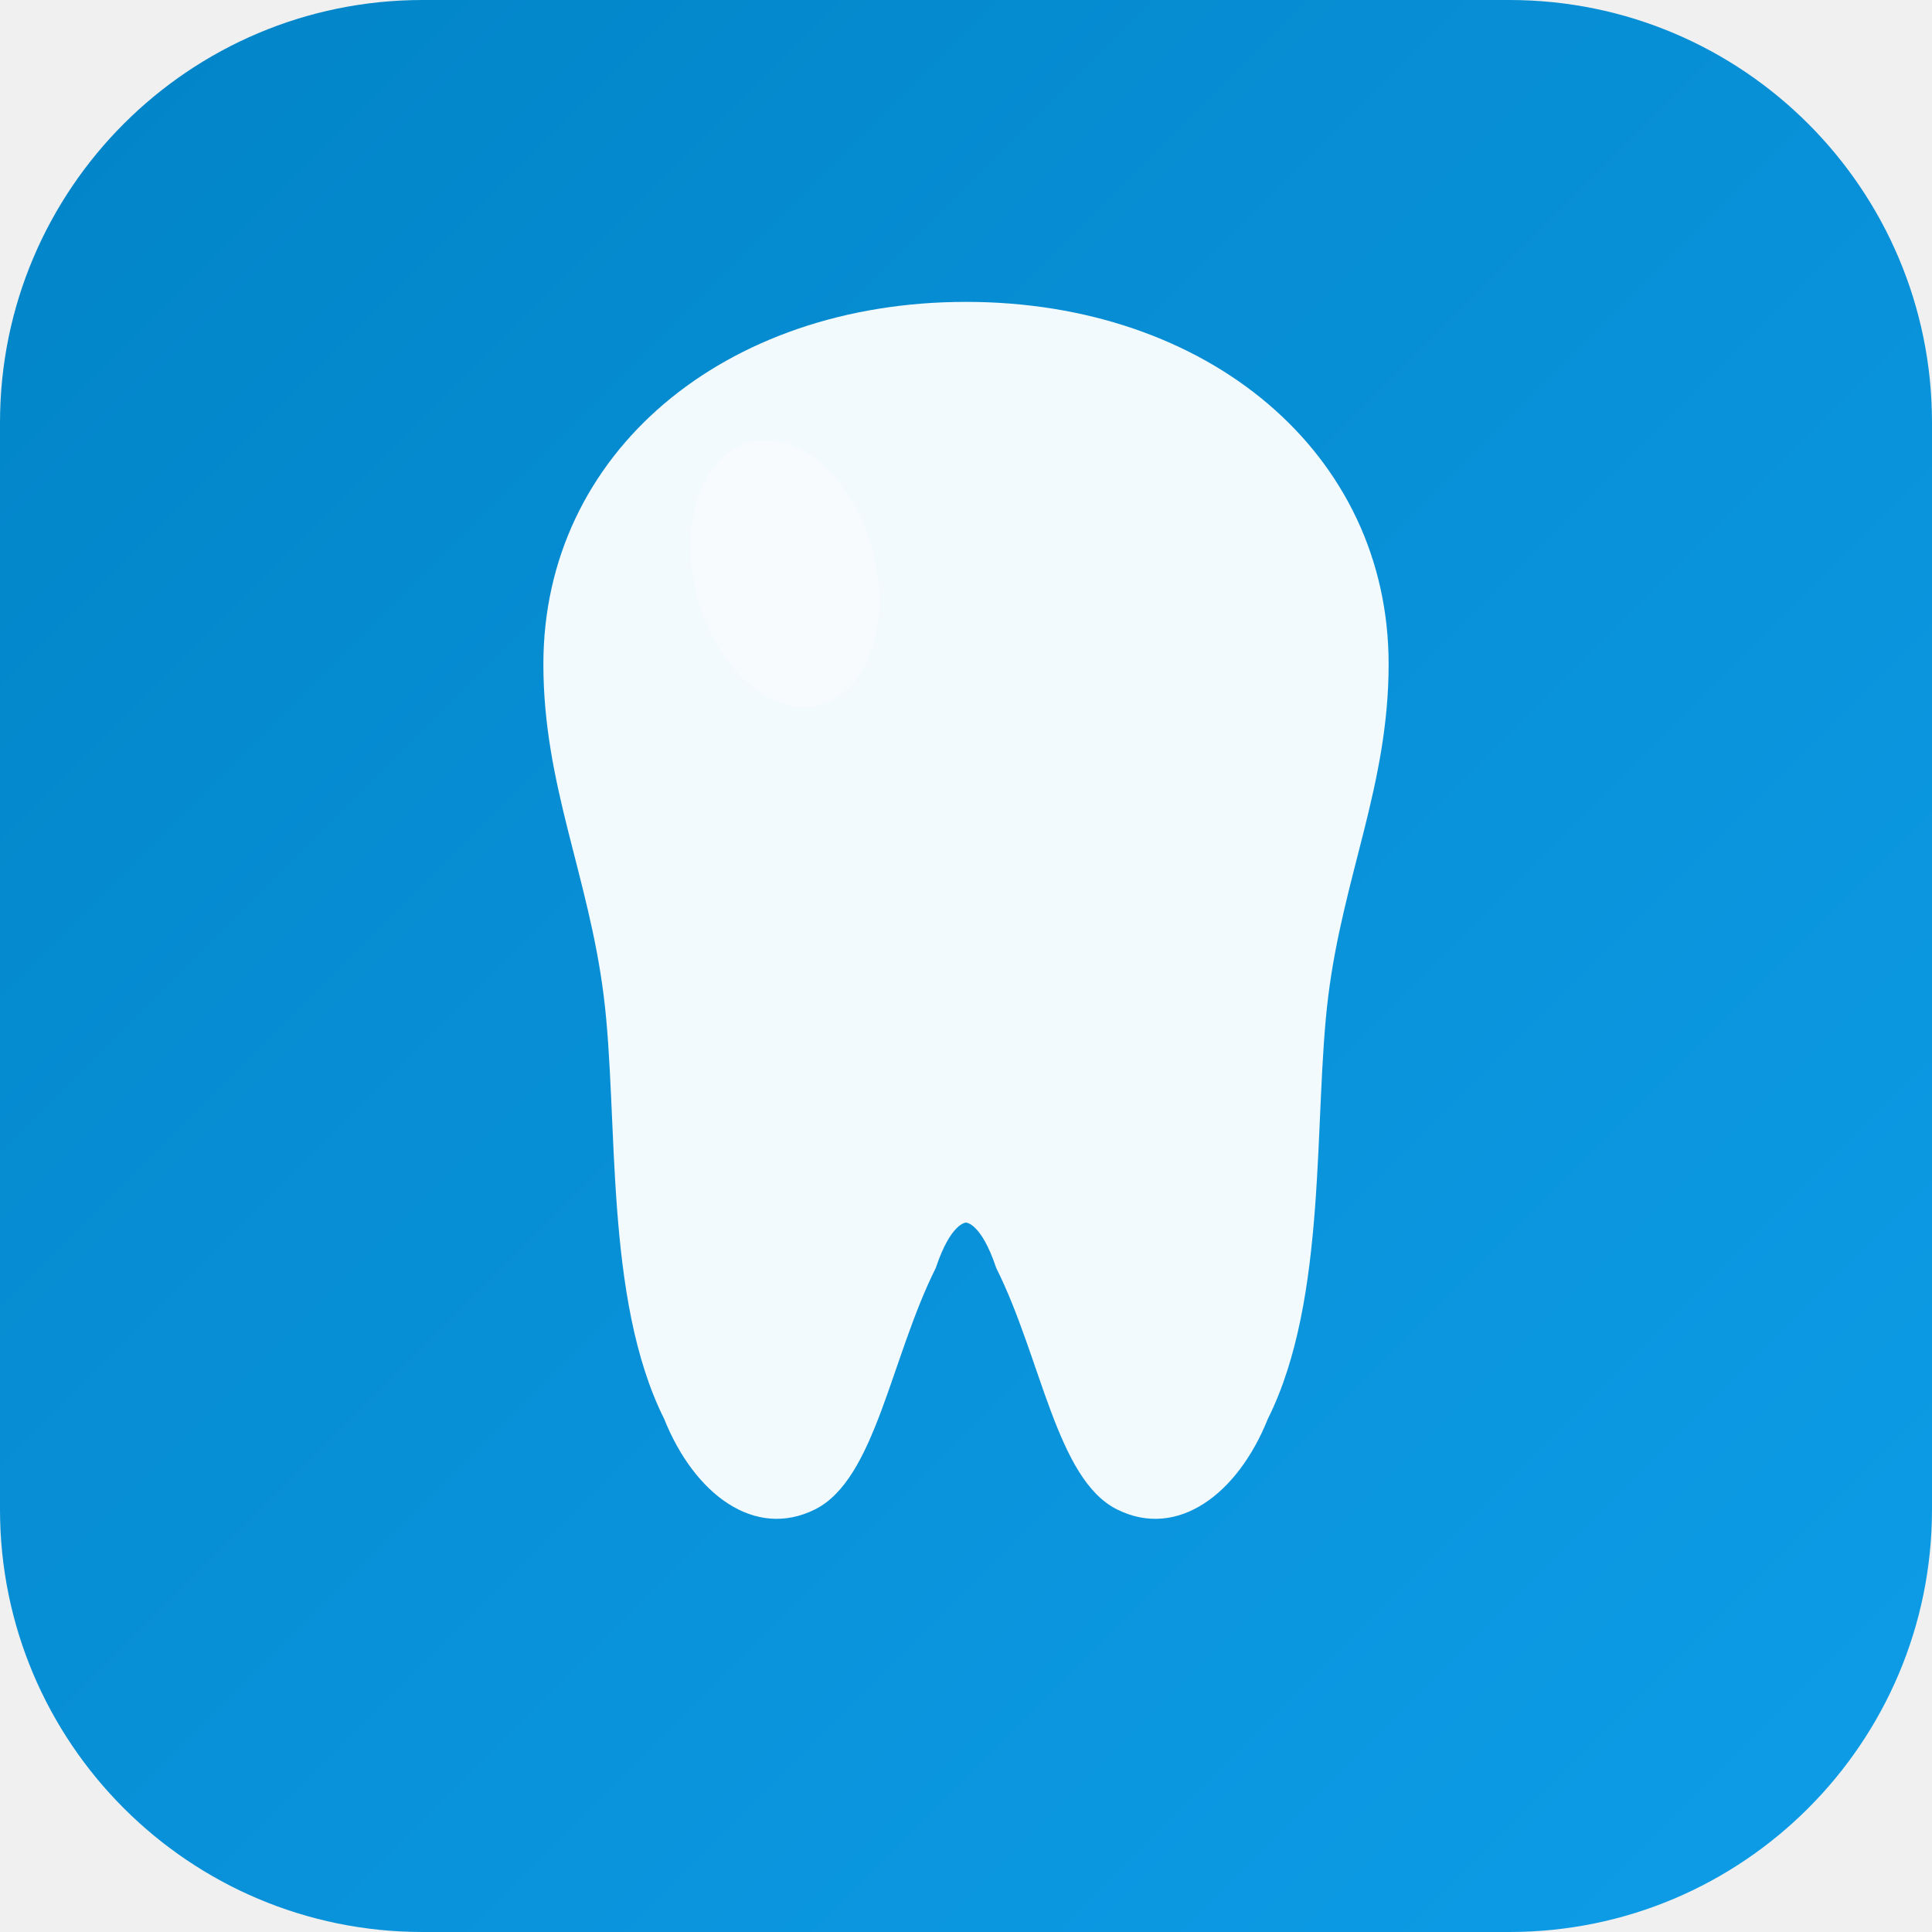
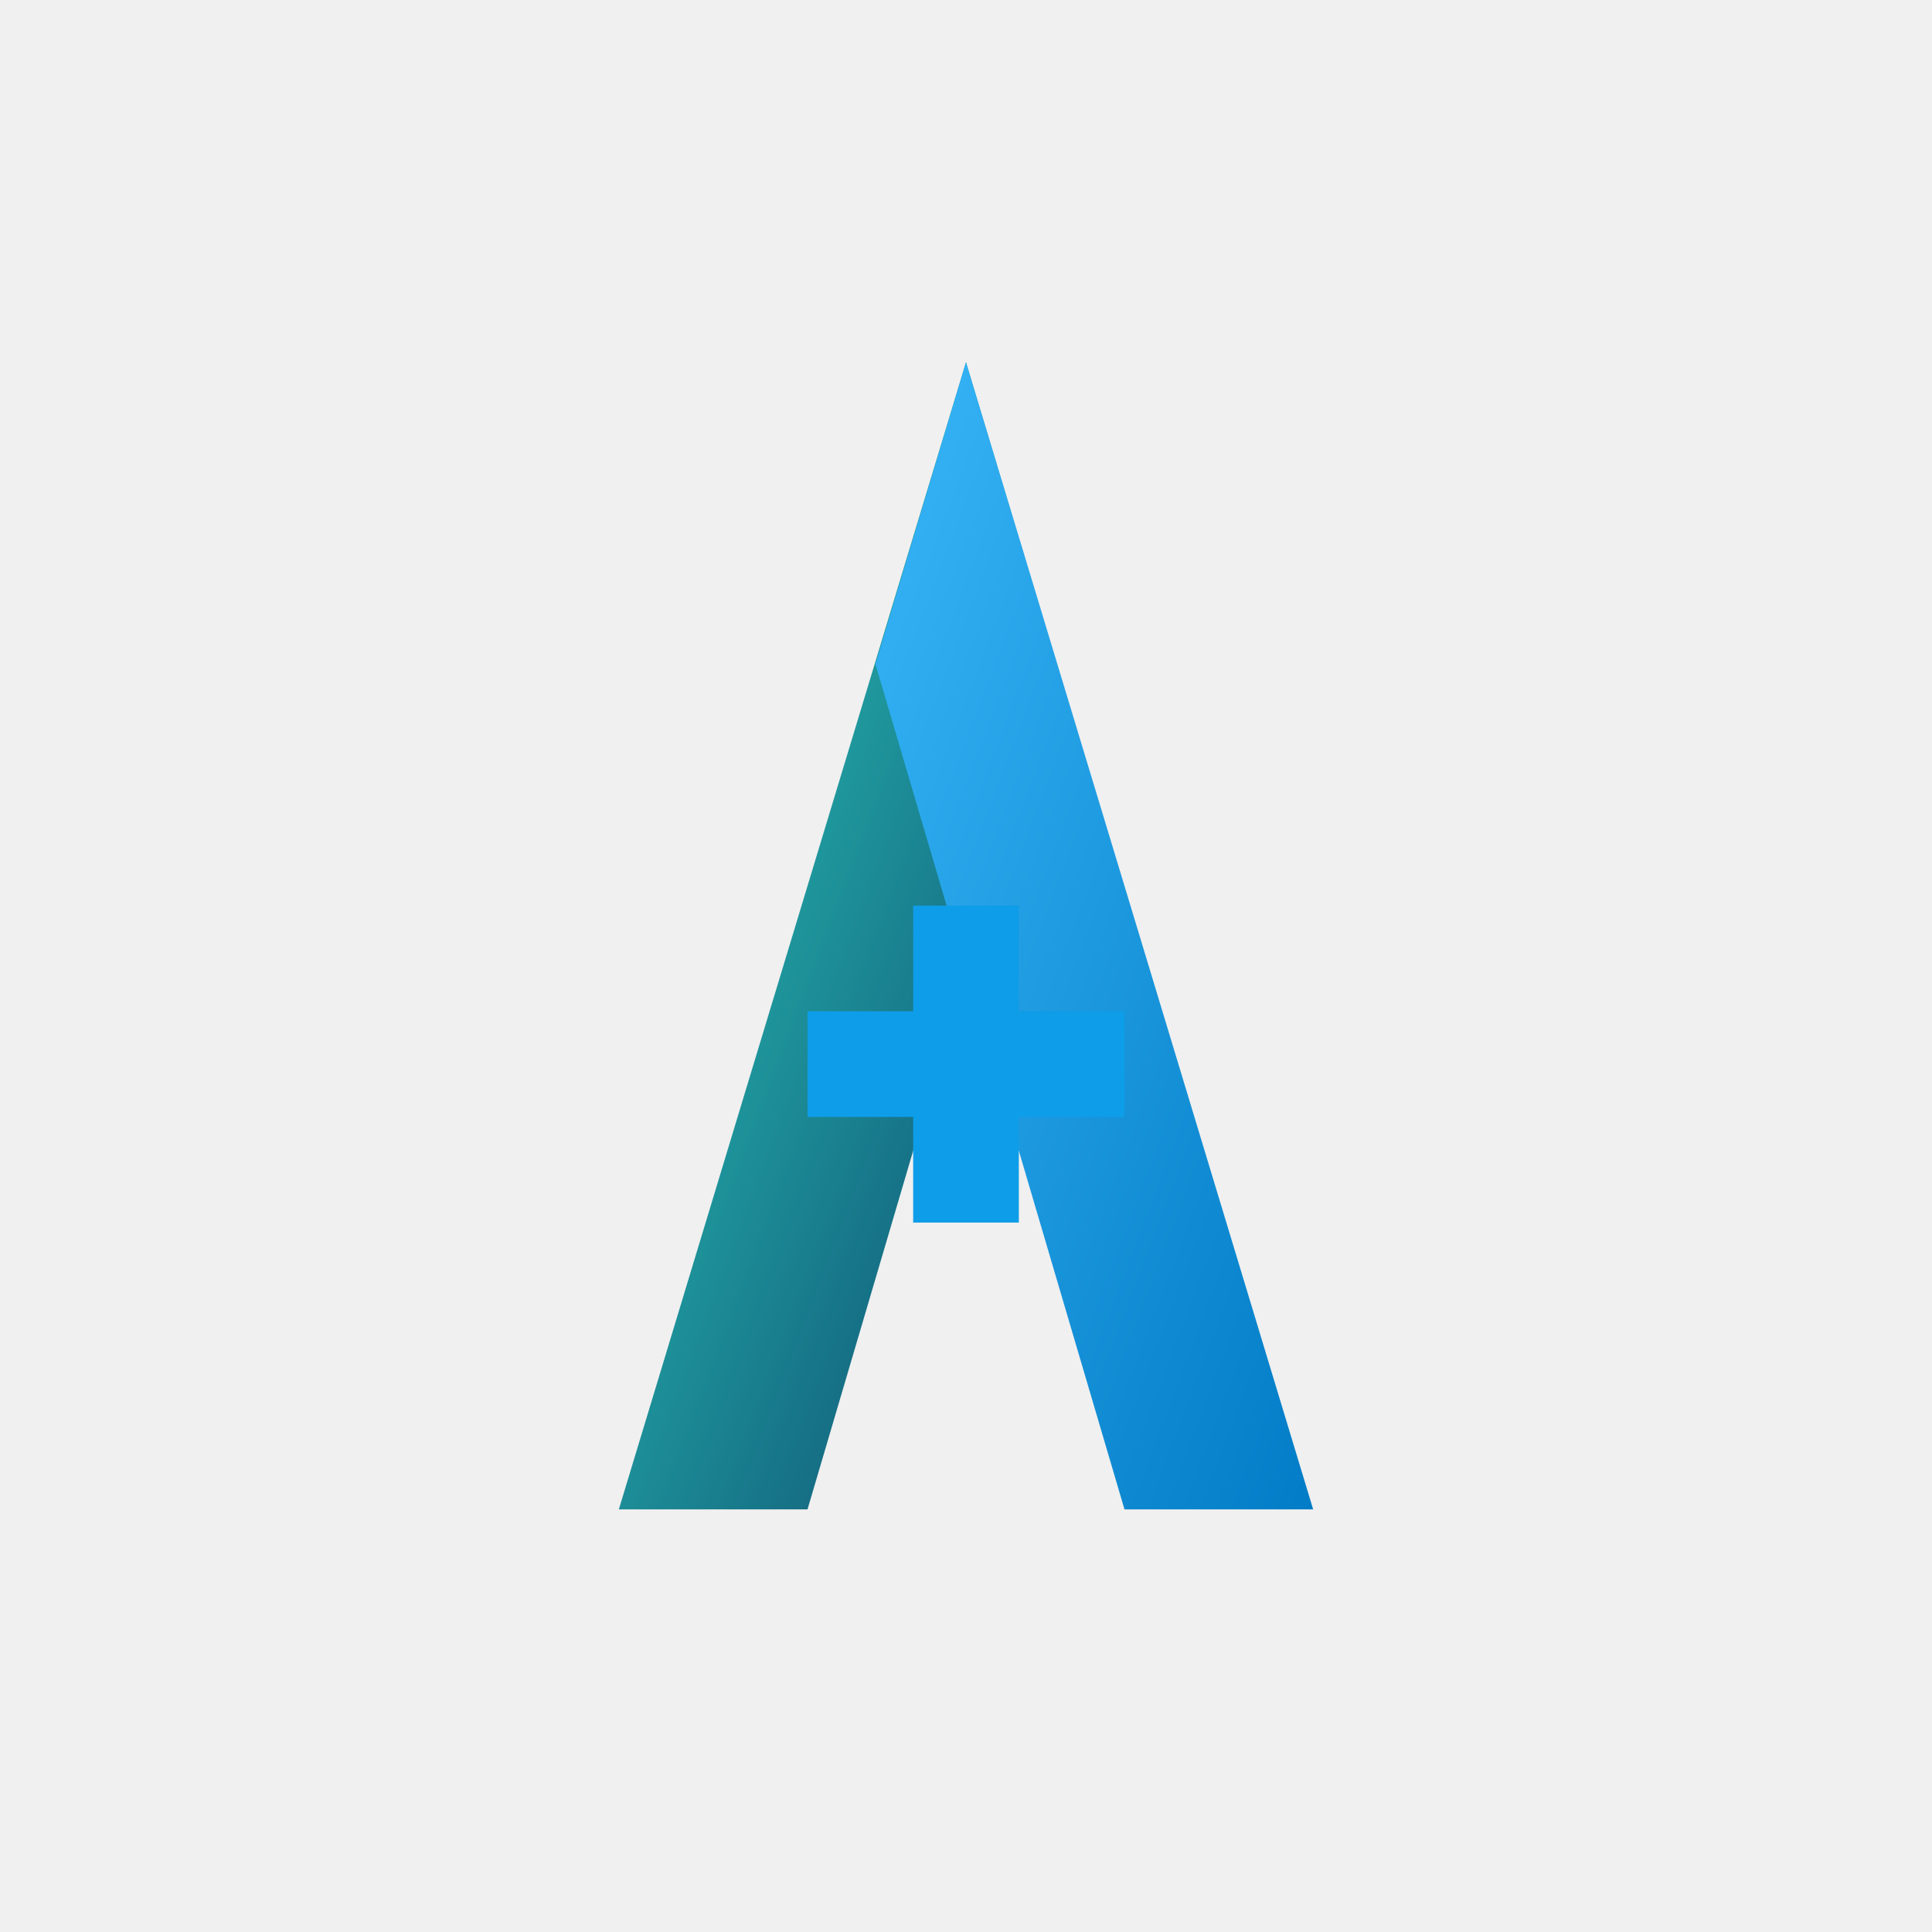
- <svg xmlns="http://www.w3.org/2000/svg" viewBox="0 0 64 64">
+ <svg xmlns="http://www.w3.org/2000/svg" viewBox="0 0 512 512">
  <defs>
-     <linearGradient id="bg" x1="0%" y1="0%" x2="100%" y2="100%">
-       <stop offset="0%" style="stop-color:#0284c7" />
-       <stop offset="100%" style="stop-color:#0e9de8" />
+     <linearGradient id="aastalLeft" x1="0%" y1="0%" x2="100%" y2="100%">
+       <stop offset="0%" stop-color="#2dd4bf" />
+       <stop offset="100%" stop-color="#0c466e" />
+     </linearGradient>
+     <linearGradient id="aastalRight" x1="0%" y1="0%" x2="100%" y2="100%">
+       <stop offset="0%" stop-color="#38b6f8" />
+       <stop offset="100%" stop-color="#027cc6" />
    </linearGradient>
  </defs>
-   <rect width="64" height="64" rx="14" fill="url(#bg)" />
-   <path d="M32 10 C24 10 18 15 18 22 C18 26 19.5 29 20 33 C20.5 37 20 43 22 47 C23 49.5 25 51 27 50 C29 49 29.5 45 31 42 C31.5 40.5 32 40.5 32 40.5 C32 40.5 32.5 40.5 33 42 C34.5 45 35 49 37 50 C39 51 41 49.5 42 47 C44 43 43.5 37 44 33 C44.5 29 46 26 46 22 C46 15 40 10 32 10Z" fill="white" opacity="0.95" />
-   <ellipse cx="26" cy="19" rx="3" ry="4.5" fill="white" opacity="0.3" transform="rotate(-15 26 19)" />
+   <path d="M256 96 L164 400 L214 400 L280 176 Z" fill="url(#aastalLeft)" />
+   <path d="M256 96 L348 400 L298 400 L232 176 Z" fill="url(#aastalRight)" />
+   <path d="M242 240 h28 v28 h28 v28 h-28 v28 h-28 v-28 h-28 v-28 h28 z" fill="#0e9de8" />
</svg>
